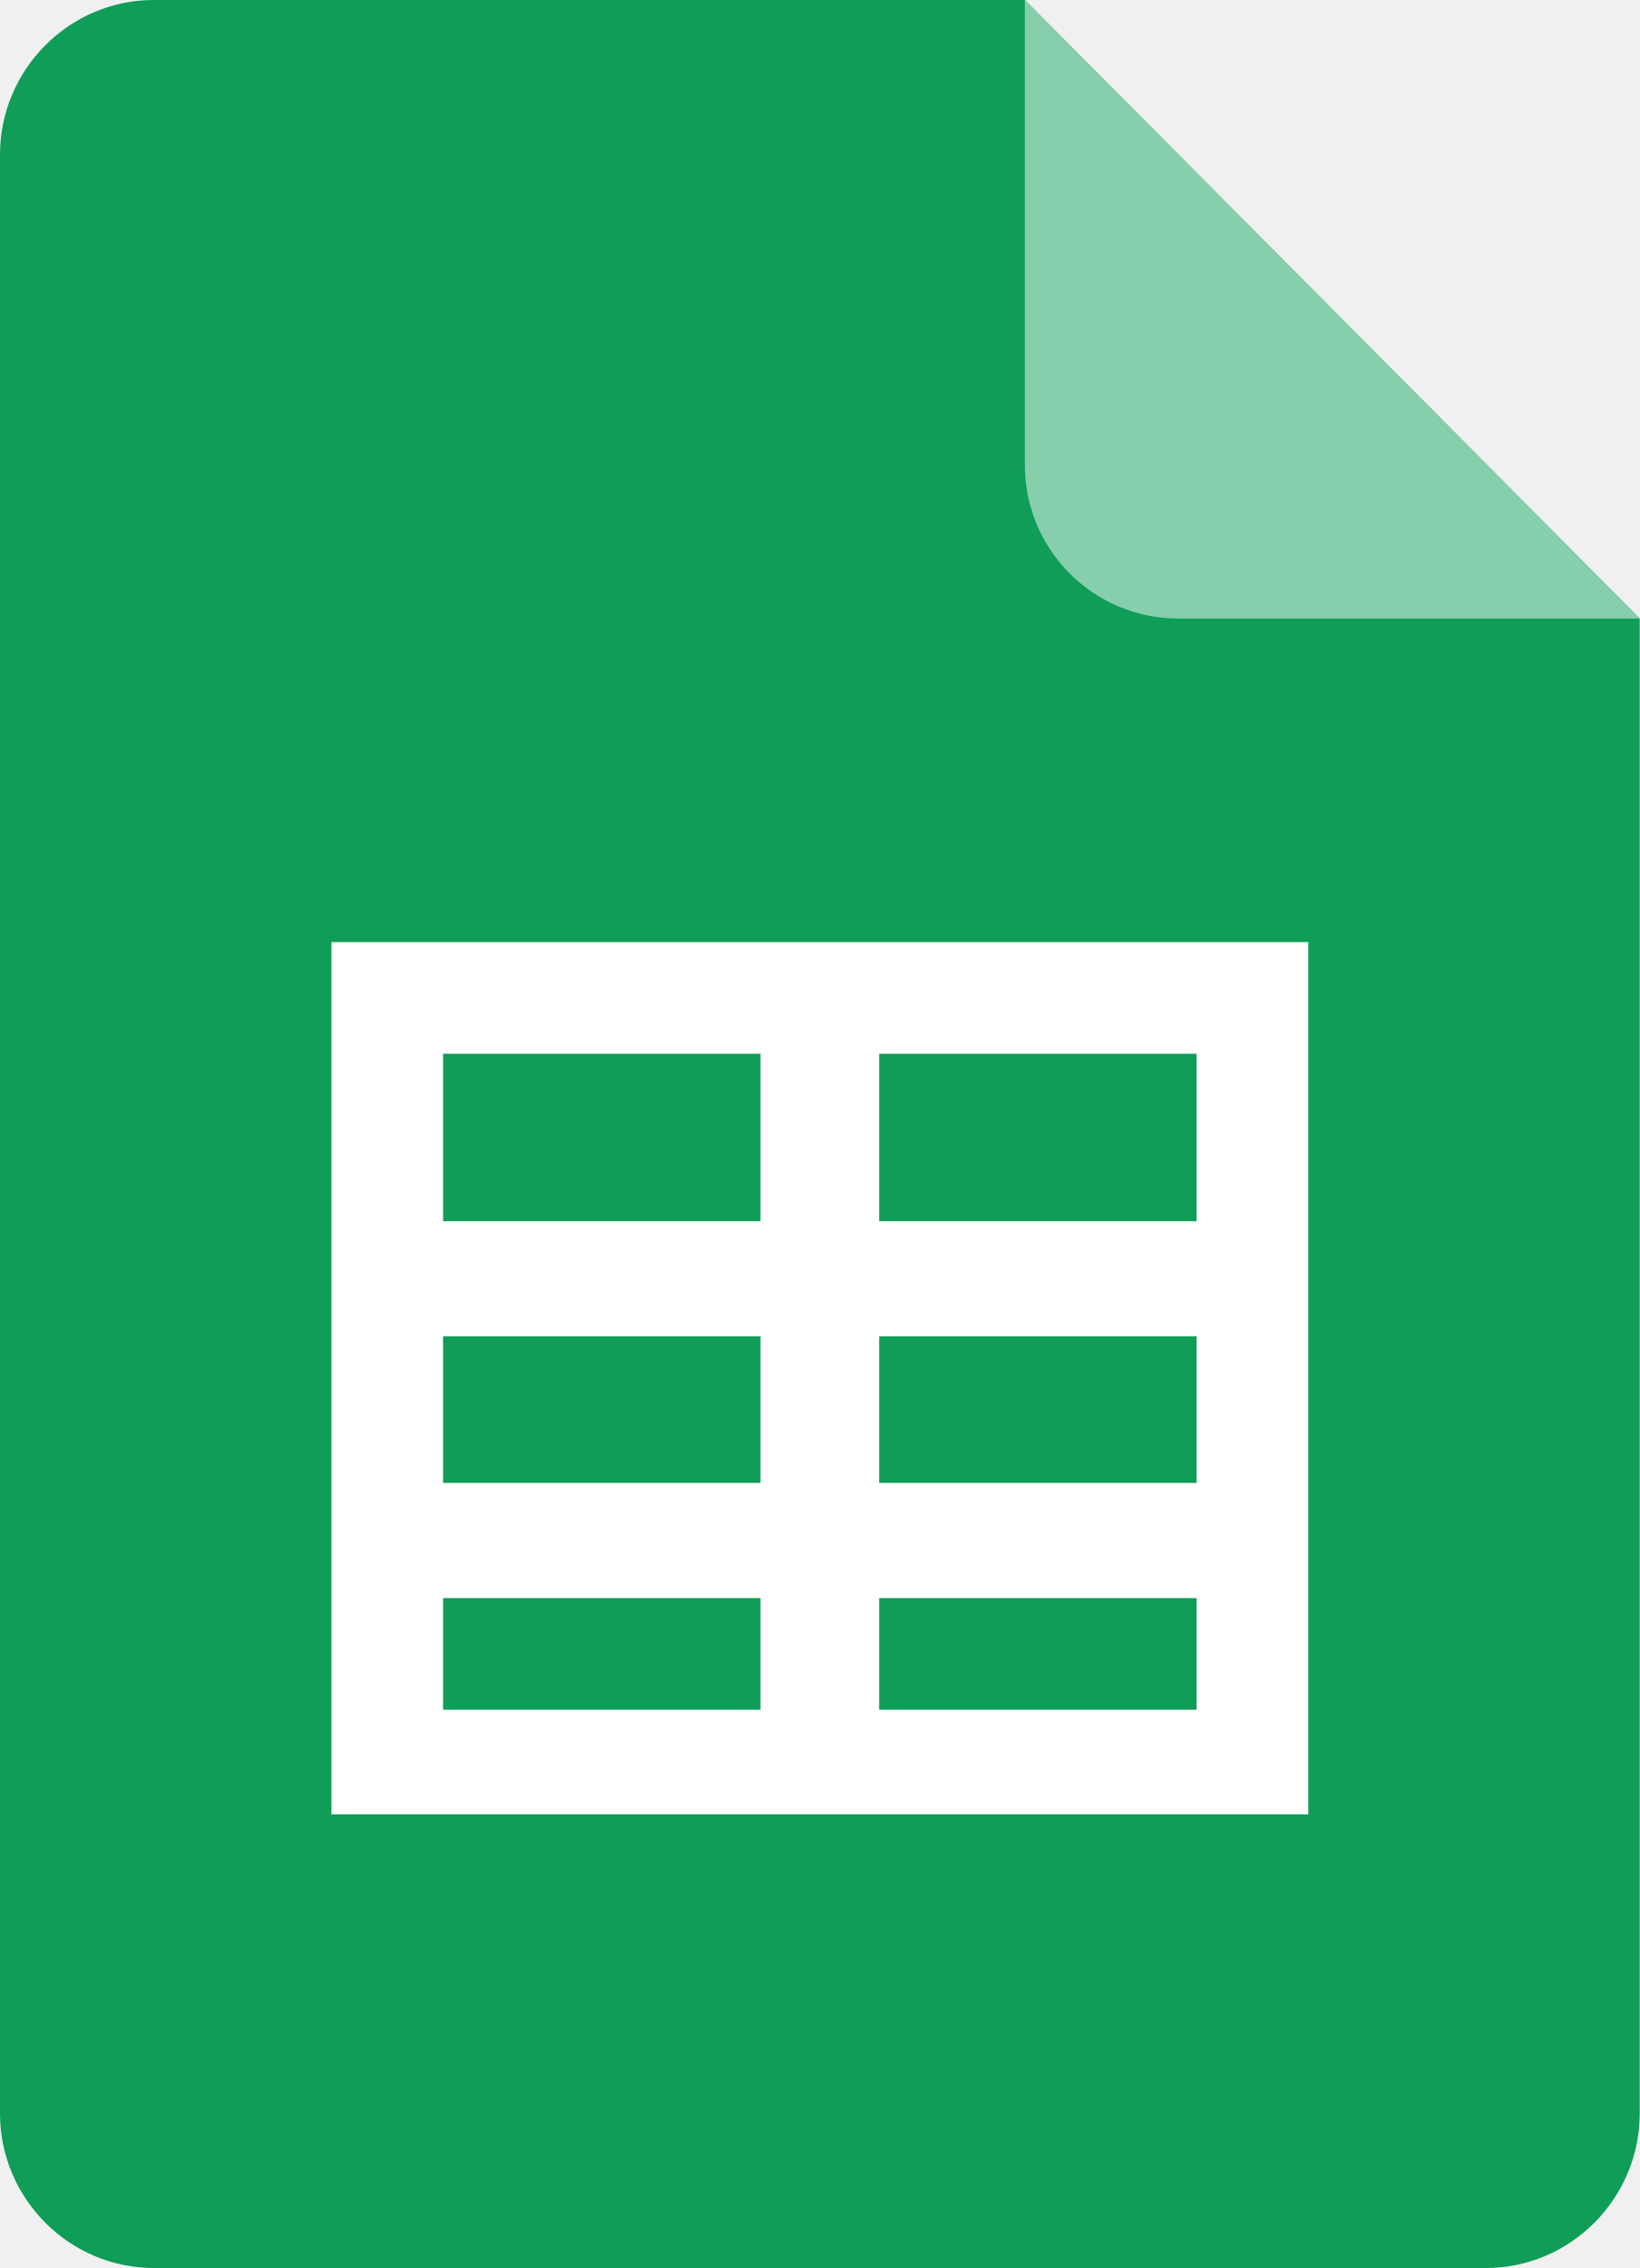
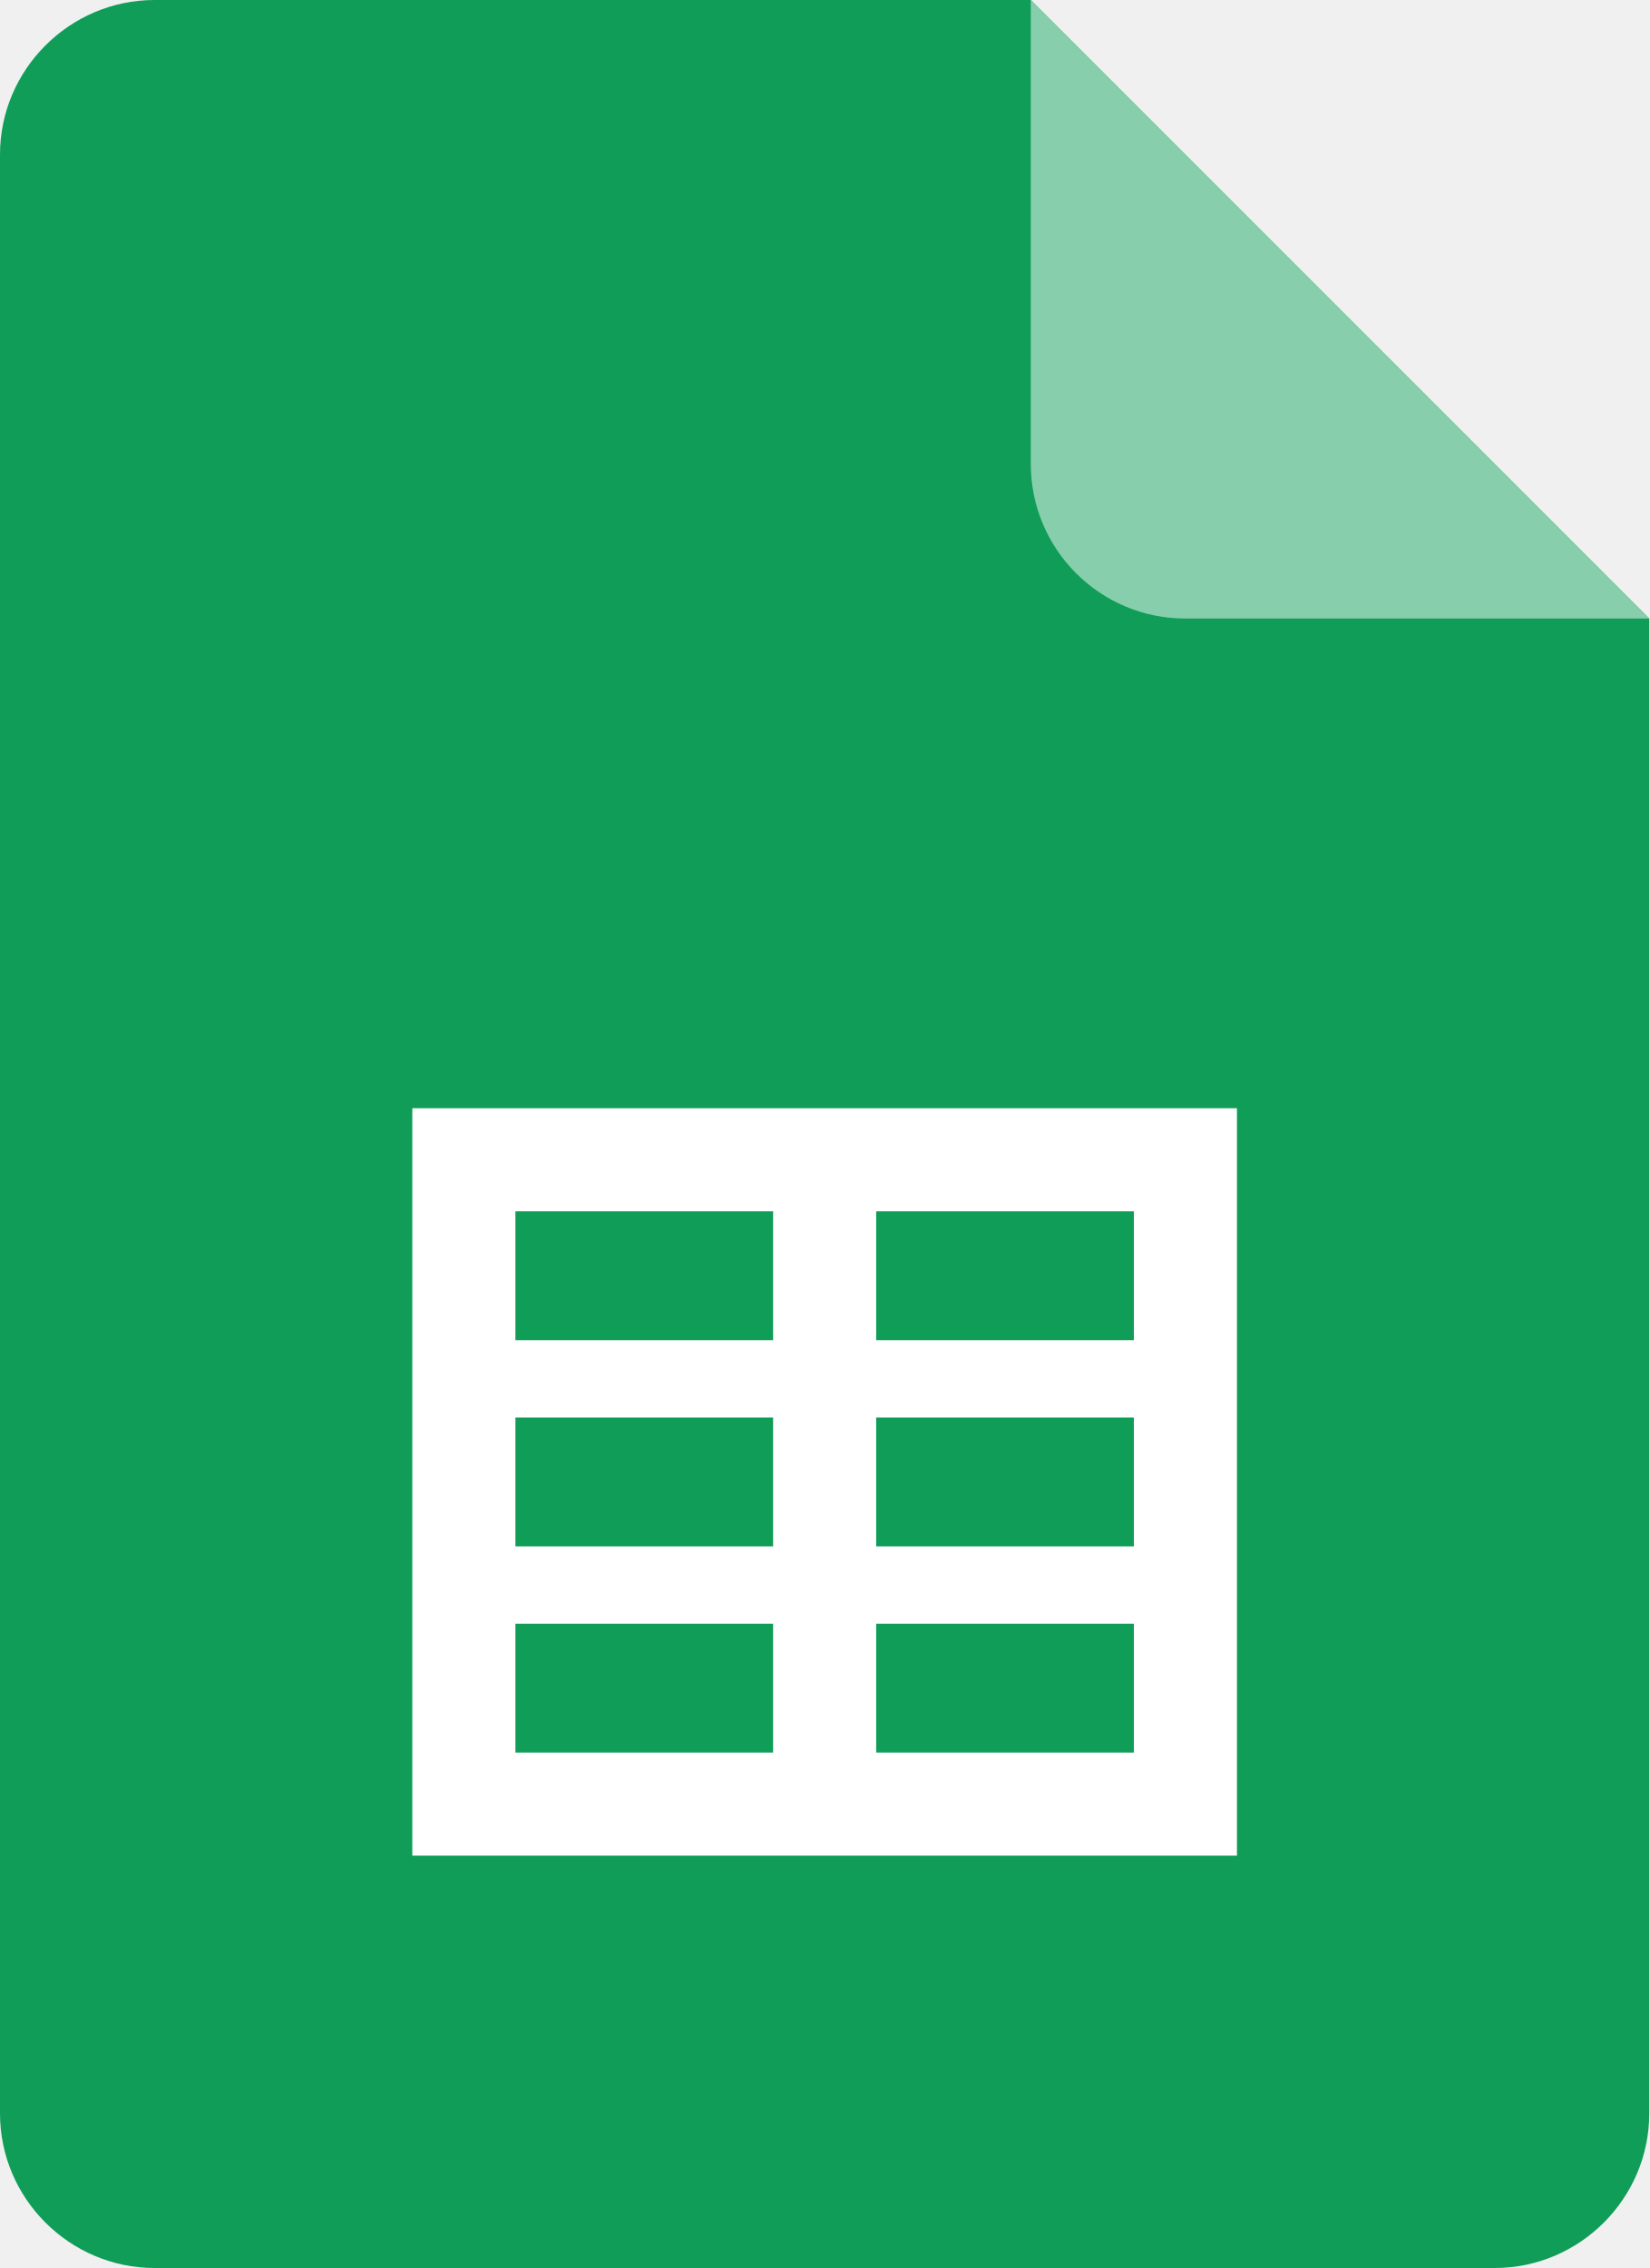
- <svg xmlns="http://www.w3.org/2000/svg" viewBox="0 0 47 65">
-   <path fill="#0f9d58" d="M29.375 0H4.406C1.983 0 0 1.994 0 4.432v56.136C0 63.006 1.983 65 4.406 65h38.188C45.017 65 47 63.006 47 60.568V17.728z" />
-   <path fill="#87ceac" d="M29.375 0L47 17.728H33.78a4.4 4.4 0 0 1-4.405-4.43z" />
-   <path fill="#fff" fill-rule="evenodd" d="M9.5 27H37.5V52H9.5zM12.7 30.2V35H21.8V30.2zM25.2 30.2V35H34.3V30.2zM12.7 38.3V42.5H21.8V38.3zM25.2 38.3V42.5H34.3V38.3zM12.7 45.8V49H21.8V45.8zM25.2 45.8V49H34.3V45.8z" />
+ <svg xmlns="http://www.w3.org/2000/svg" viewBox="0 0 47.333 65.083">
+   <path fill="#0F9D58" d="M29.583 0H4.438C1.997 0 0 1.997 0 4.438V60.646C0 63.087 1.997 65.083 4.438 65.083H42.896C45.337 65.083 47.333 63.087 47.333 60.646V17.75Z" />
+   <path fill="#87CEAC" d="M29.583 0V13.312C29.583 15.764 31.569 17.75 34.021 17.75H47.333Z" />
+   <path fill="#FFFFFF" fill-rule="evenodd" d="M11.833 31.802V53.25H35.5V31.802ZM22.188 50.292H14.792V46.594H22.188ZM22.188 44.375H14.792V40.677H22.188ZM22.188 38.458H14.792V34.76H22.188ZM32.542 50.292H25.146V46.594H32.542ZM32.542 44.375H25.146V40.677H32.542ZM32.542 38.458H25.146V34.76H32.542Z" />
</svg>
